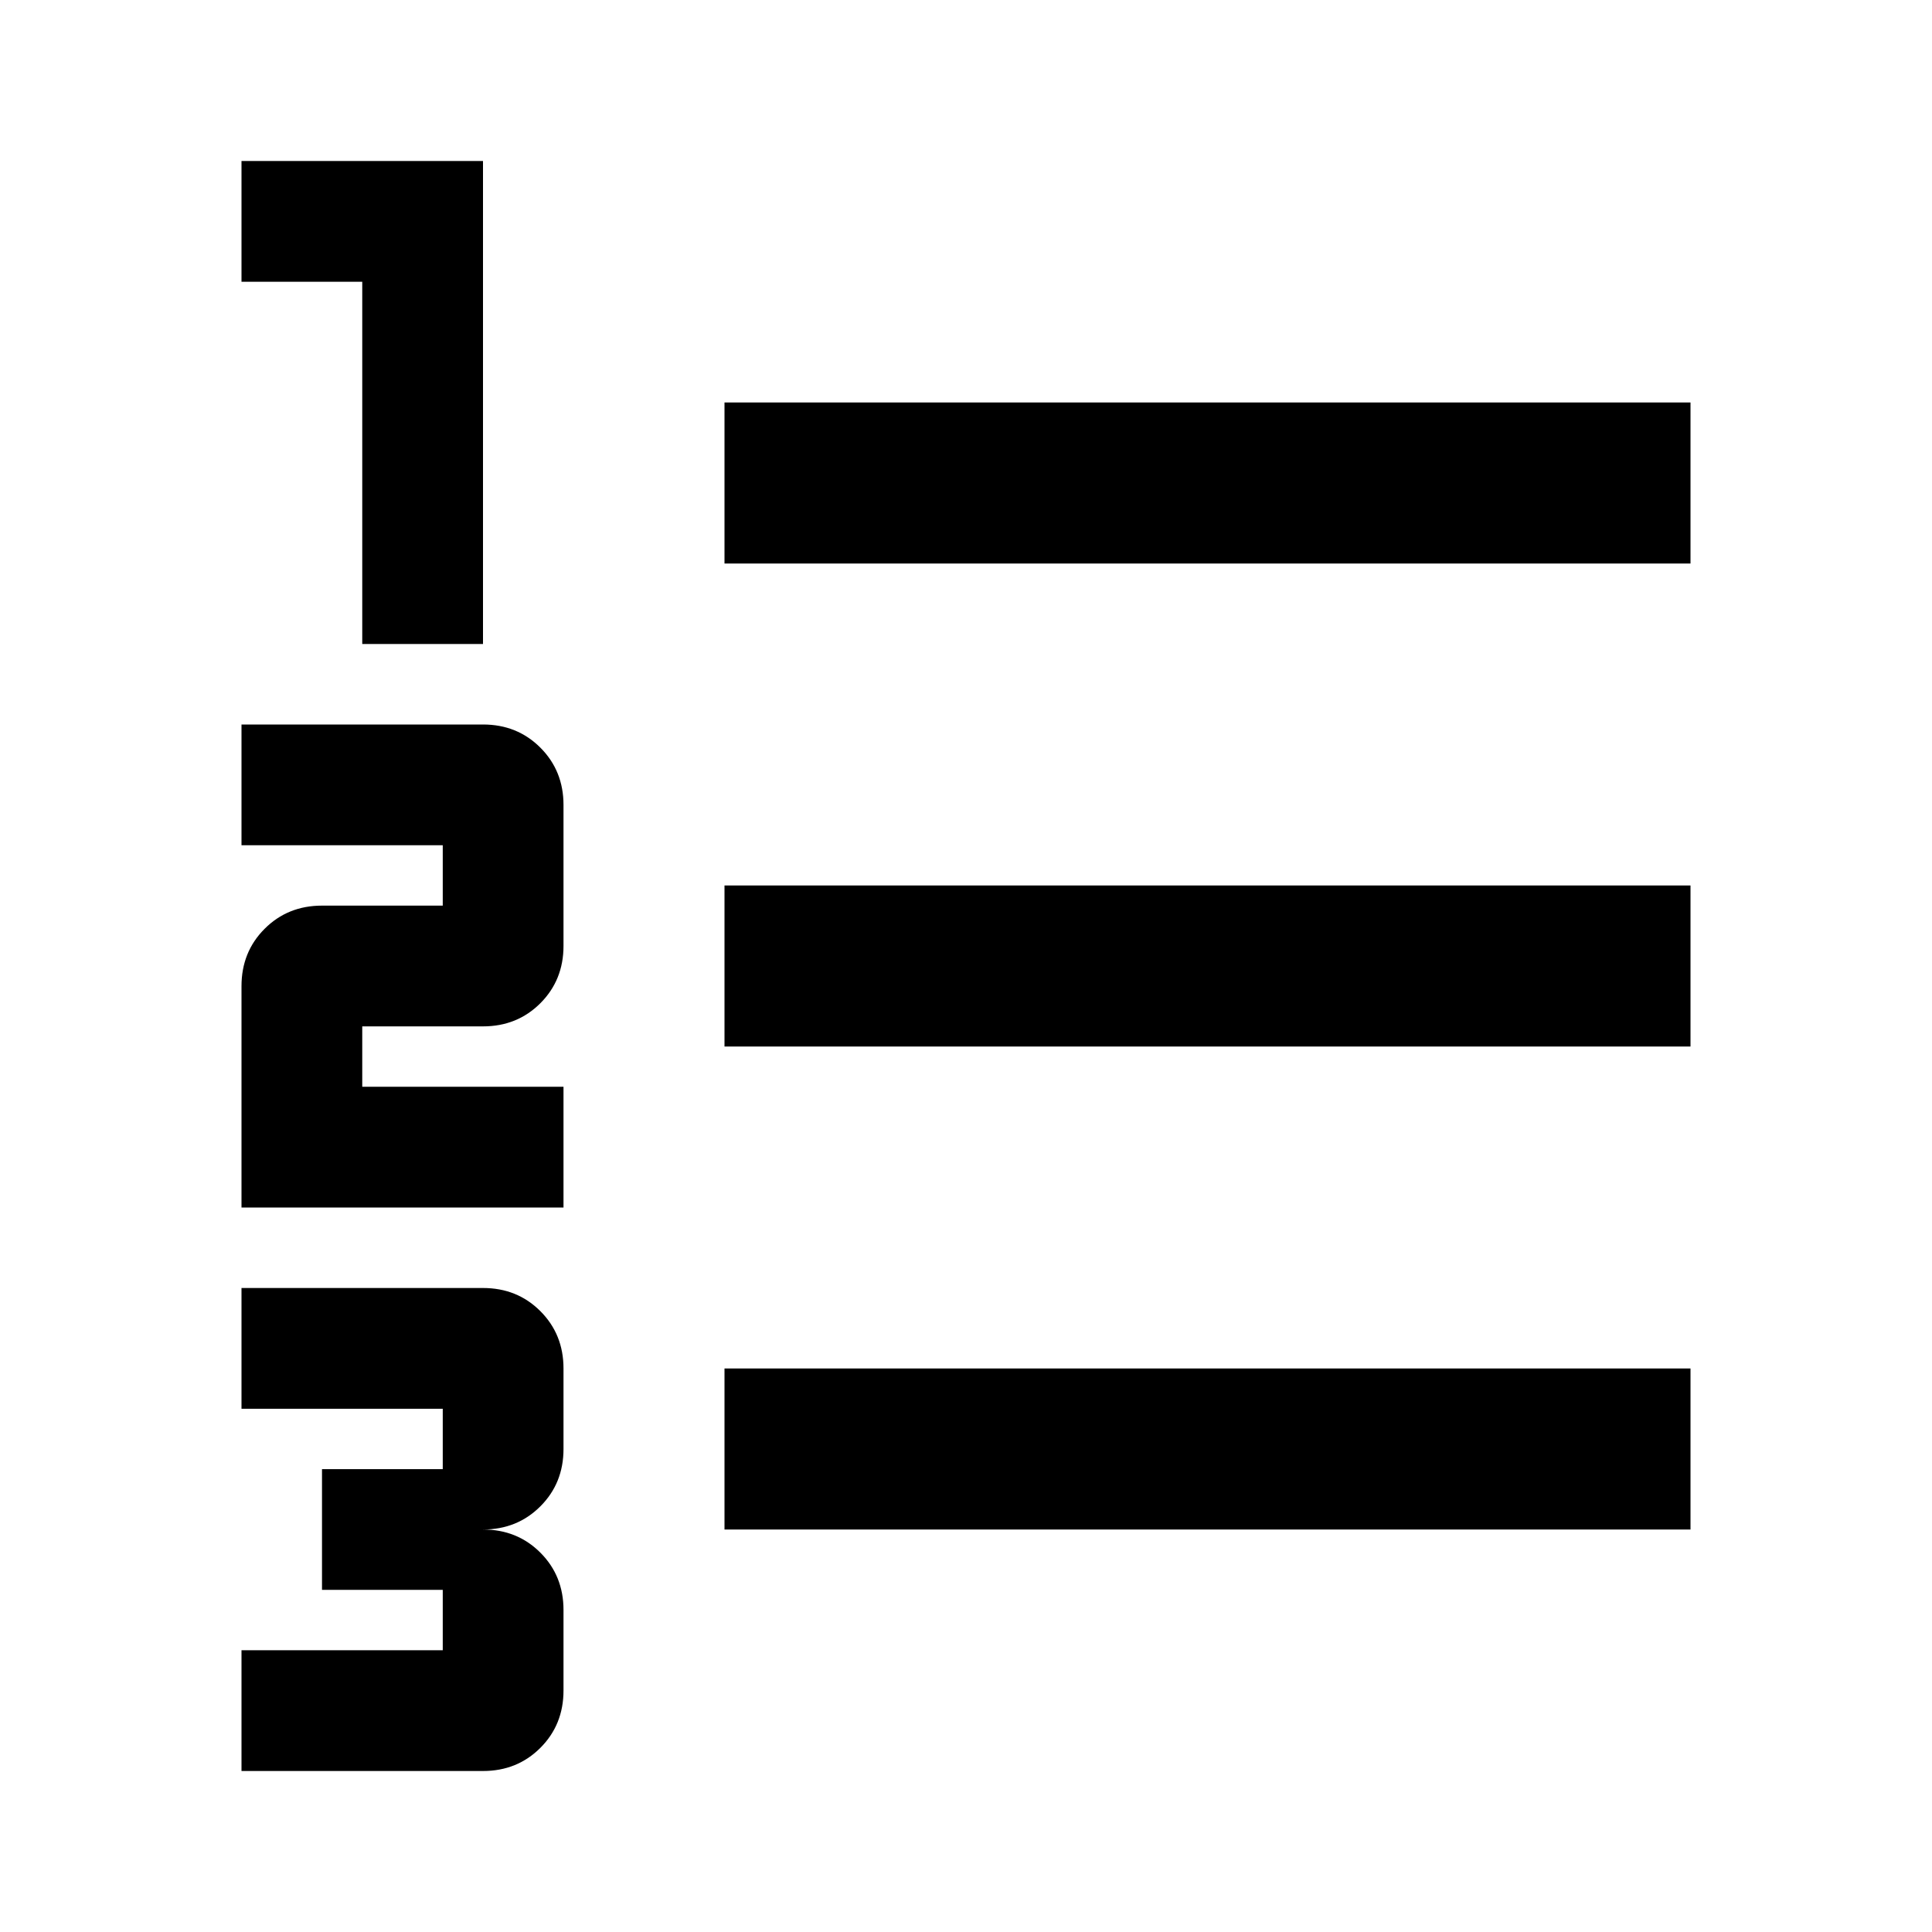
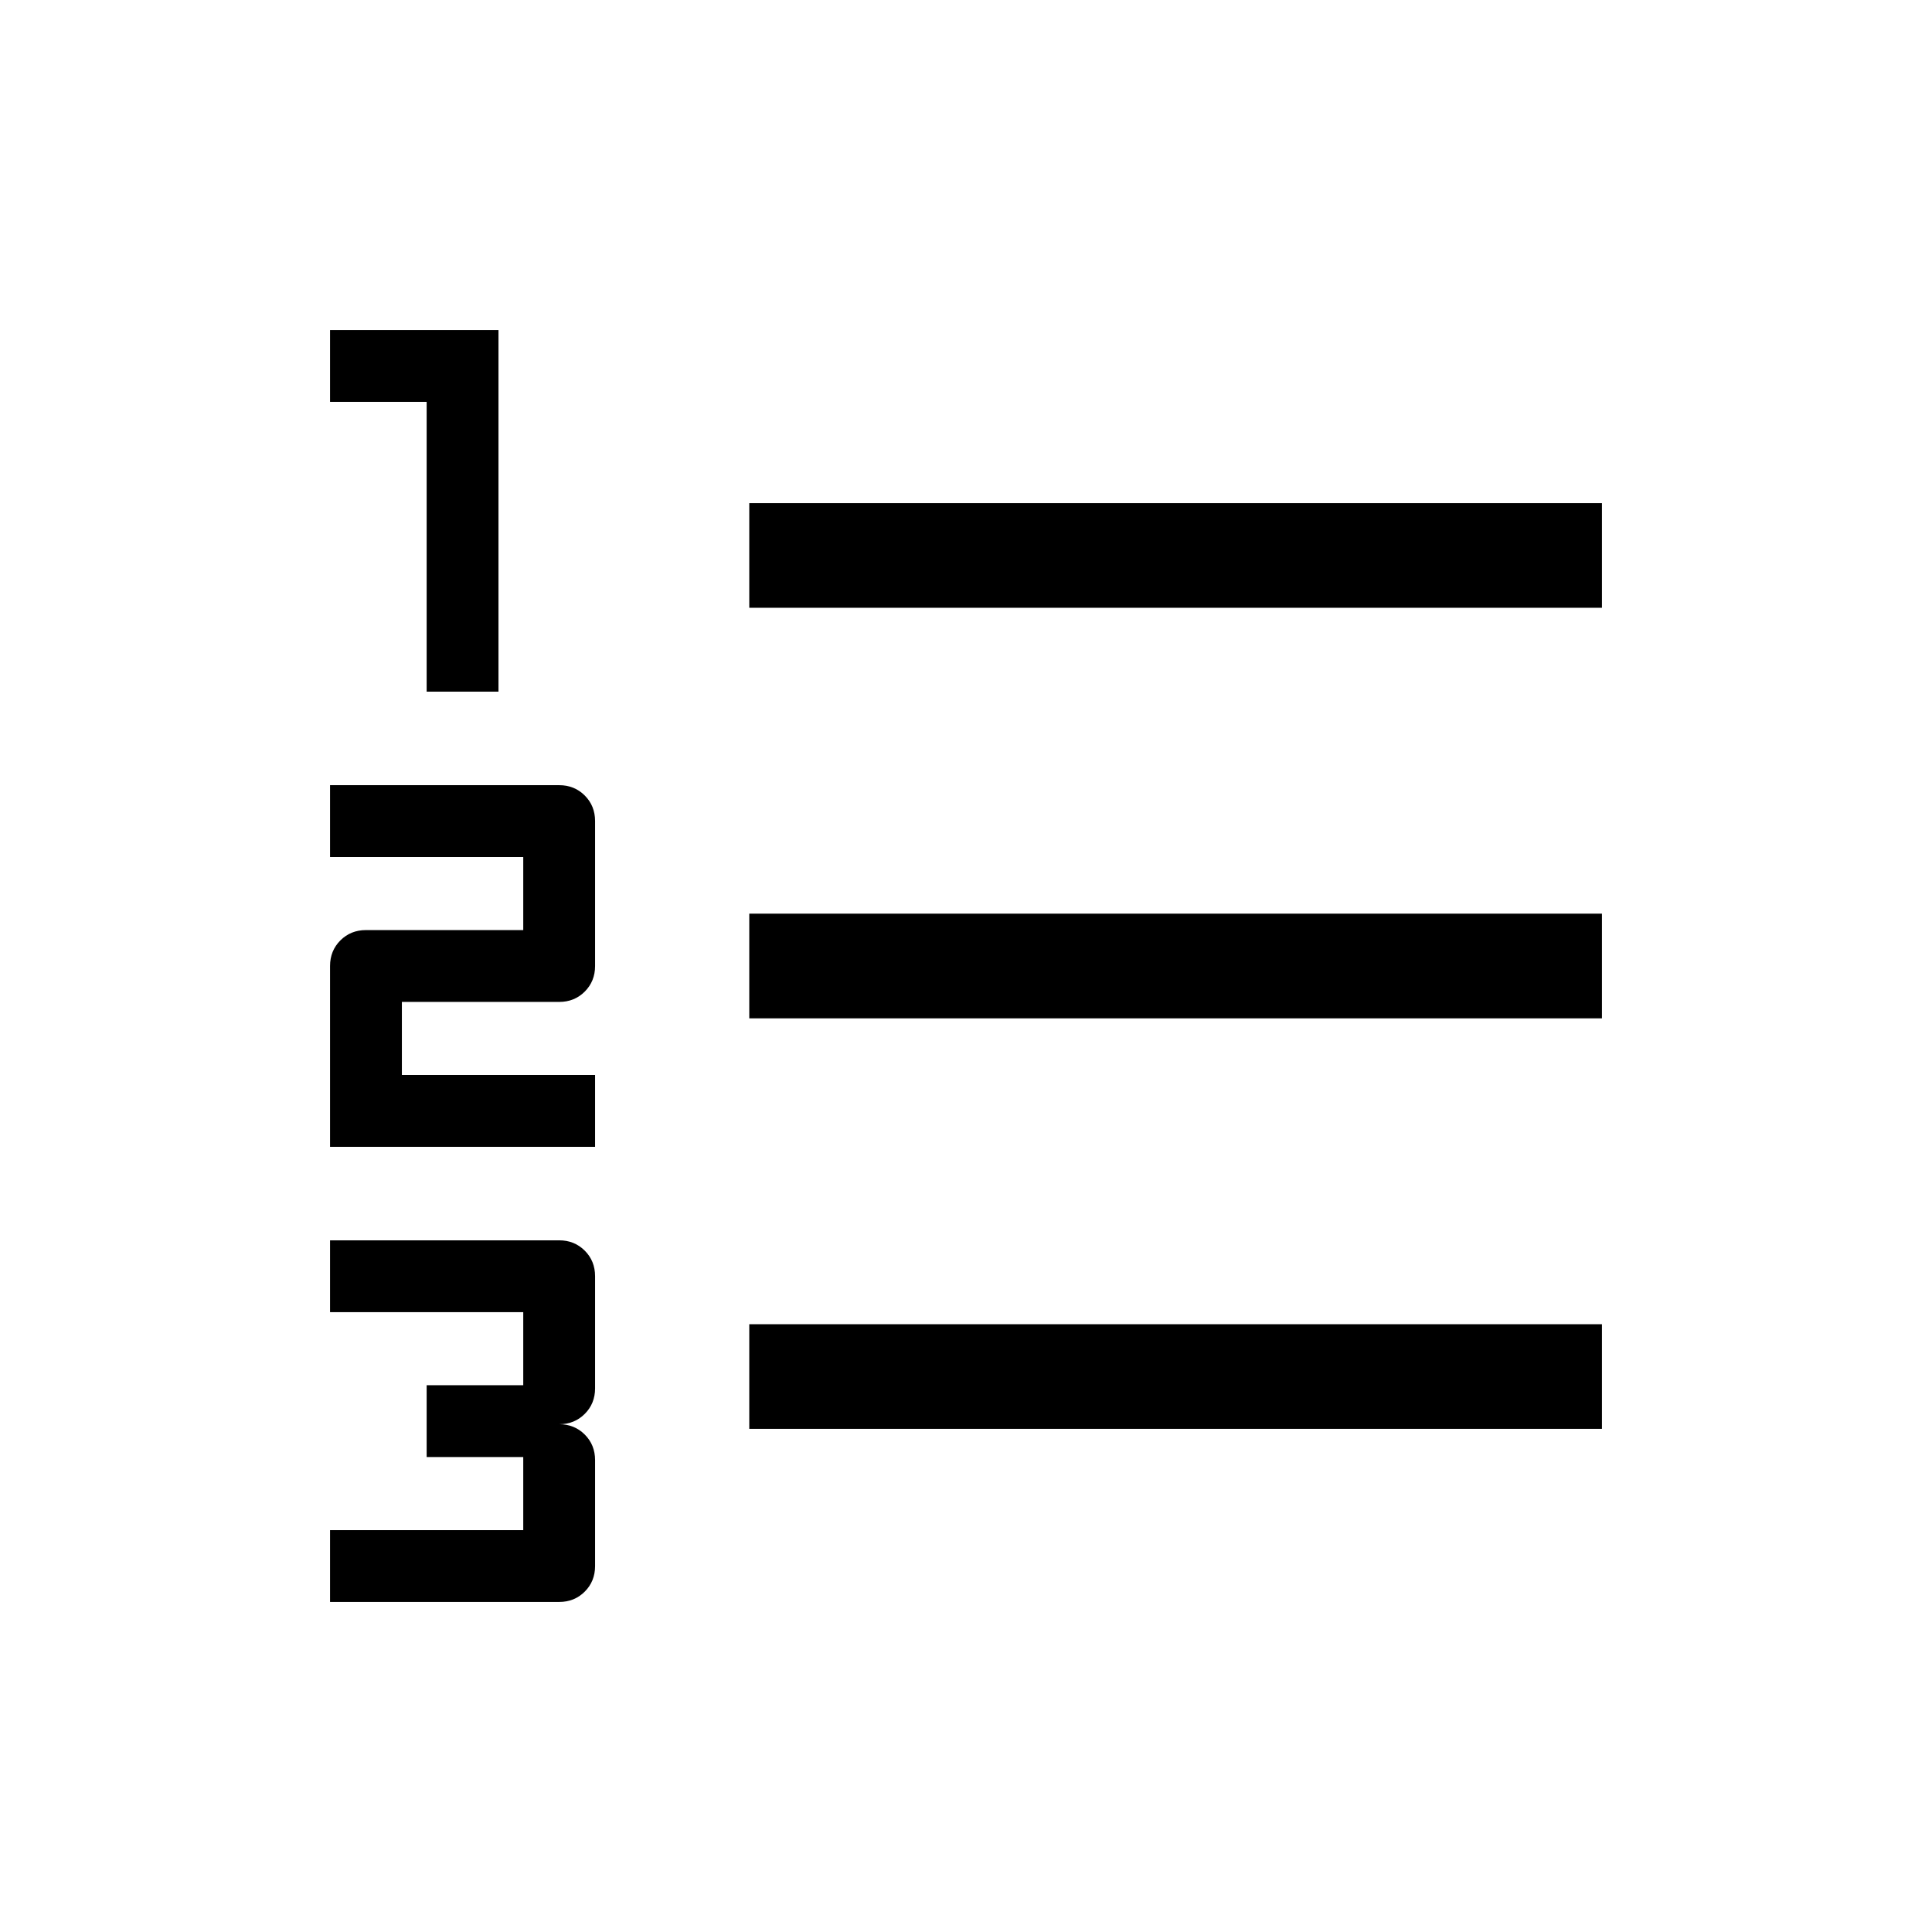
- <svg xmlns="http://www.w3.org/2000/svg" height="24" viewBox="0 -960 960 960" width="24">
-   <path d="M120-80v-60h100v-30h-60v-60h60v-30H120v-60h120q17 0 28.5 11.5T280-280v40q0 17-11.5 28.5T240-200q17 0 28.5 11.5T280-160v40q0 17-11.5 28.5T240-80H120Zm0-280v-110q0-17 11.5-28.5T160-510h60v-30H120v-60h120q17 0 28.5 11.5T280-560v70q0 17-11.5 28.5T240-450h-60v30h100v60H120Zm60-280v-180h-60v-60h120v240h-60Zm180 440v-80h480v80H360Zm0-240v-80h480v80H360Zm0-240v-80h480v80H360Z" />
+ <svg xmlns="http://www.w3.org/2000/svg" height="20" viewBox="0 -960 960 960" width="20">
+   <path d="M164-164v-35.69h96V-236h-48v-35.69h48V-308h-96v-35.69h113.85q7.58 0 12.71 5.13 5.13 5.13 5.13 12.71v55.7q0 7.58-5.13 12.71-5.13 5.13-12.71 5.13 7.58 0 12.71 5.13 5.13 5.13 5.13 12.72v52.61q0 7.59-5.13 12.72-5.13 5.13-12.71 5.13H164Zm0-226.15V-480q0-7.58 5.13-12.72 5.13-5.13 12.72-5.13H260v-36.3h-96v-35.7h113.85q7.58 0 12.71 5.13 5.13 5.14 5.13 12.72v72q0 7.58-5.13 12.72-5.13 5.13-12.71 5.13h-78.16v36.3h96v35.7H164Zm48-226.16v-144h-48V-796h83.69v179.69H212ZM372.31-250v-52H796v52H372.31Zm0-204v-52H796v52H372.31Zm0-204v-52H796v52H372.31Z" />
</svg>
